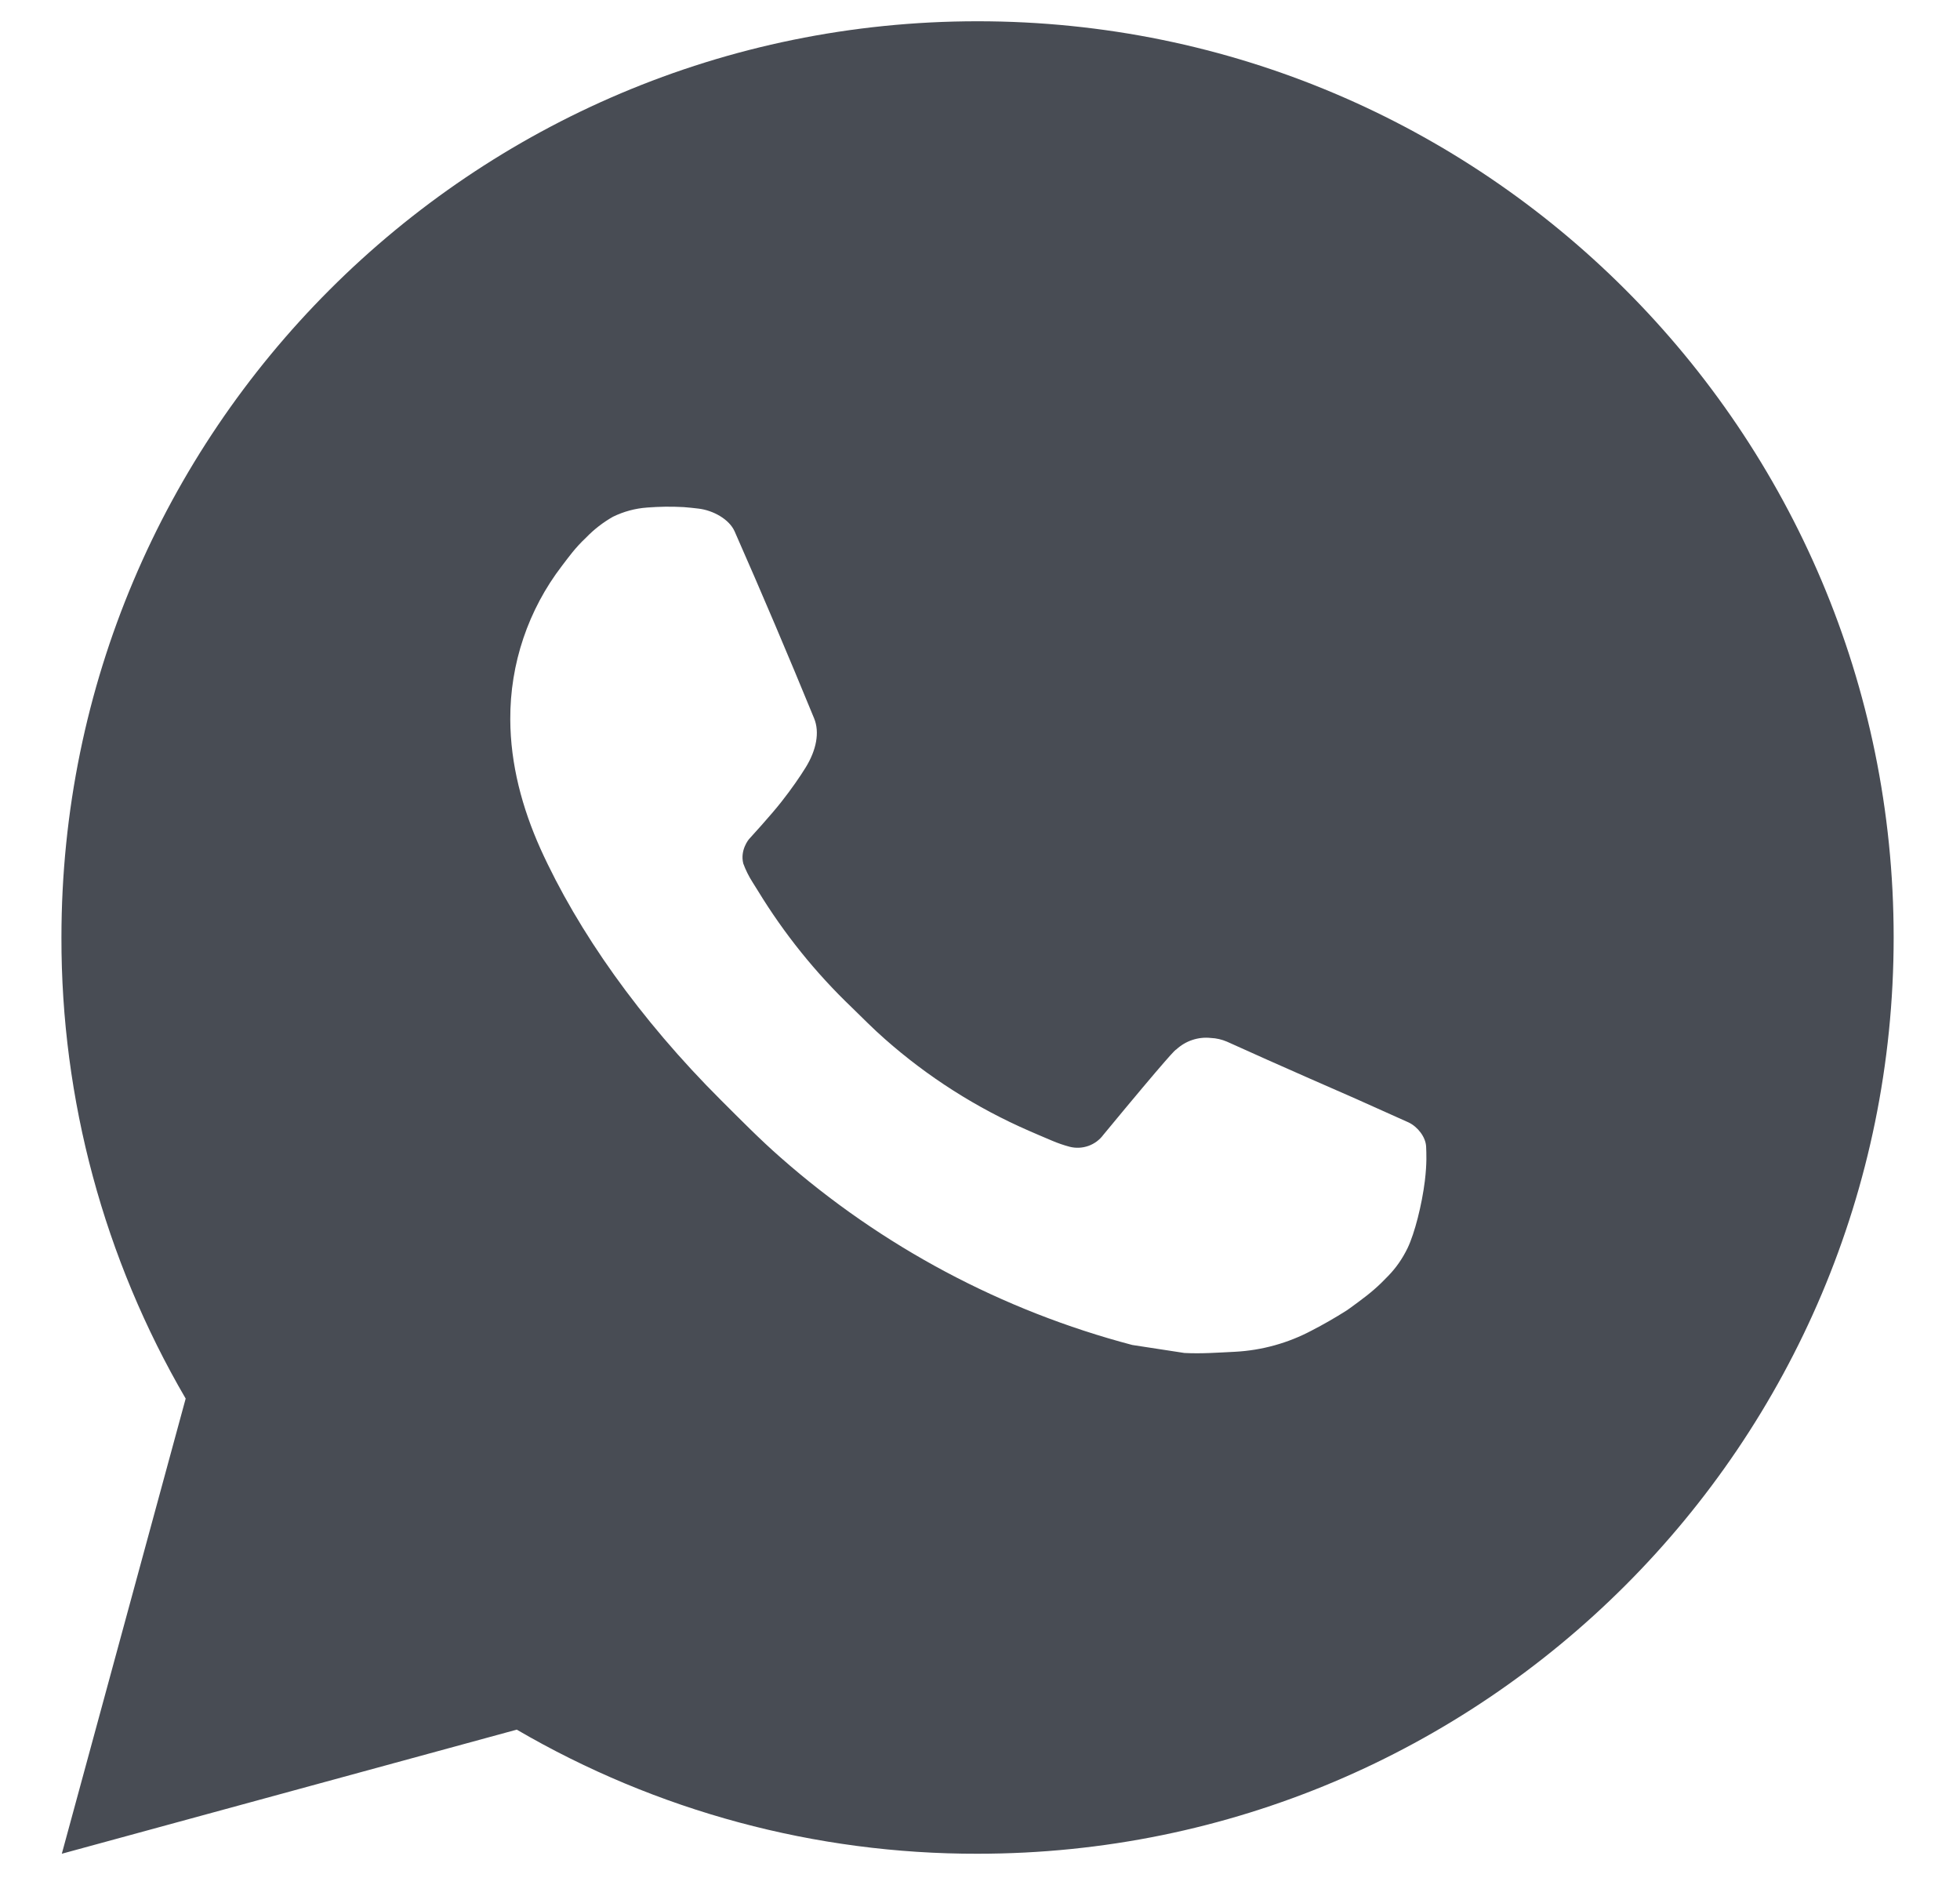
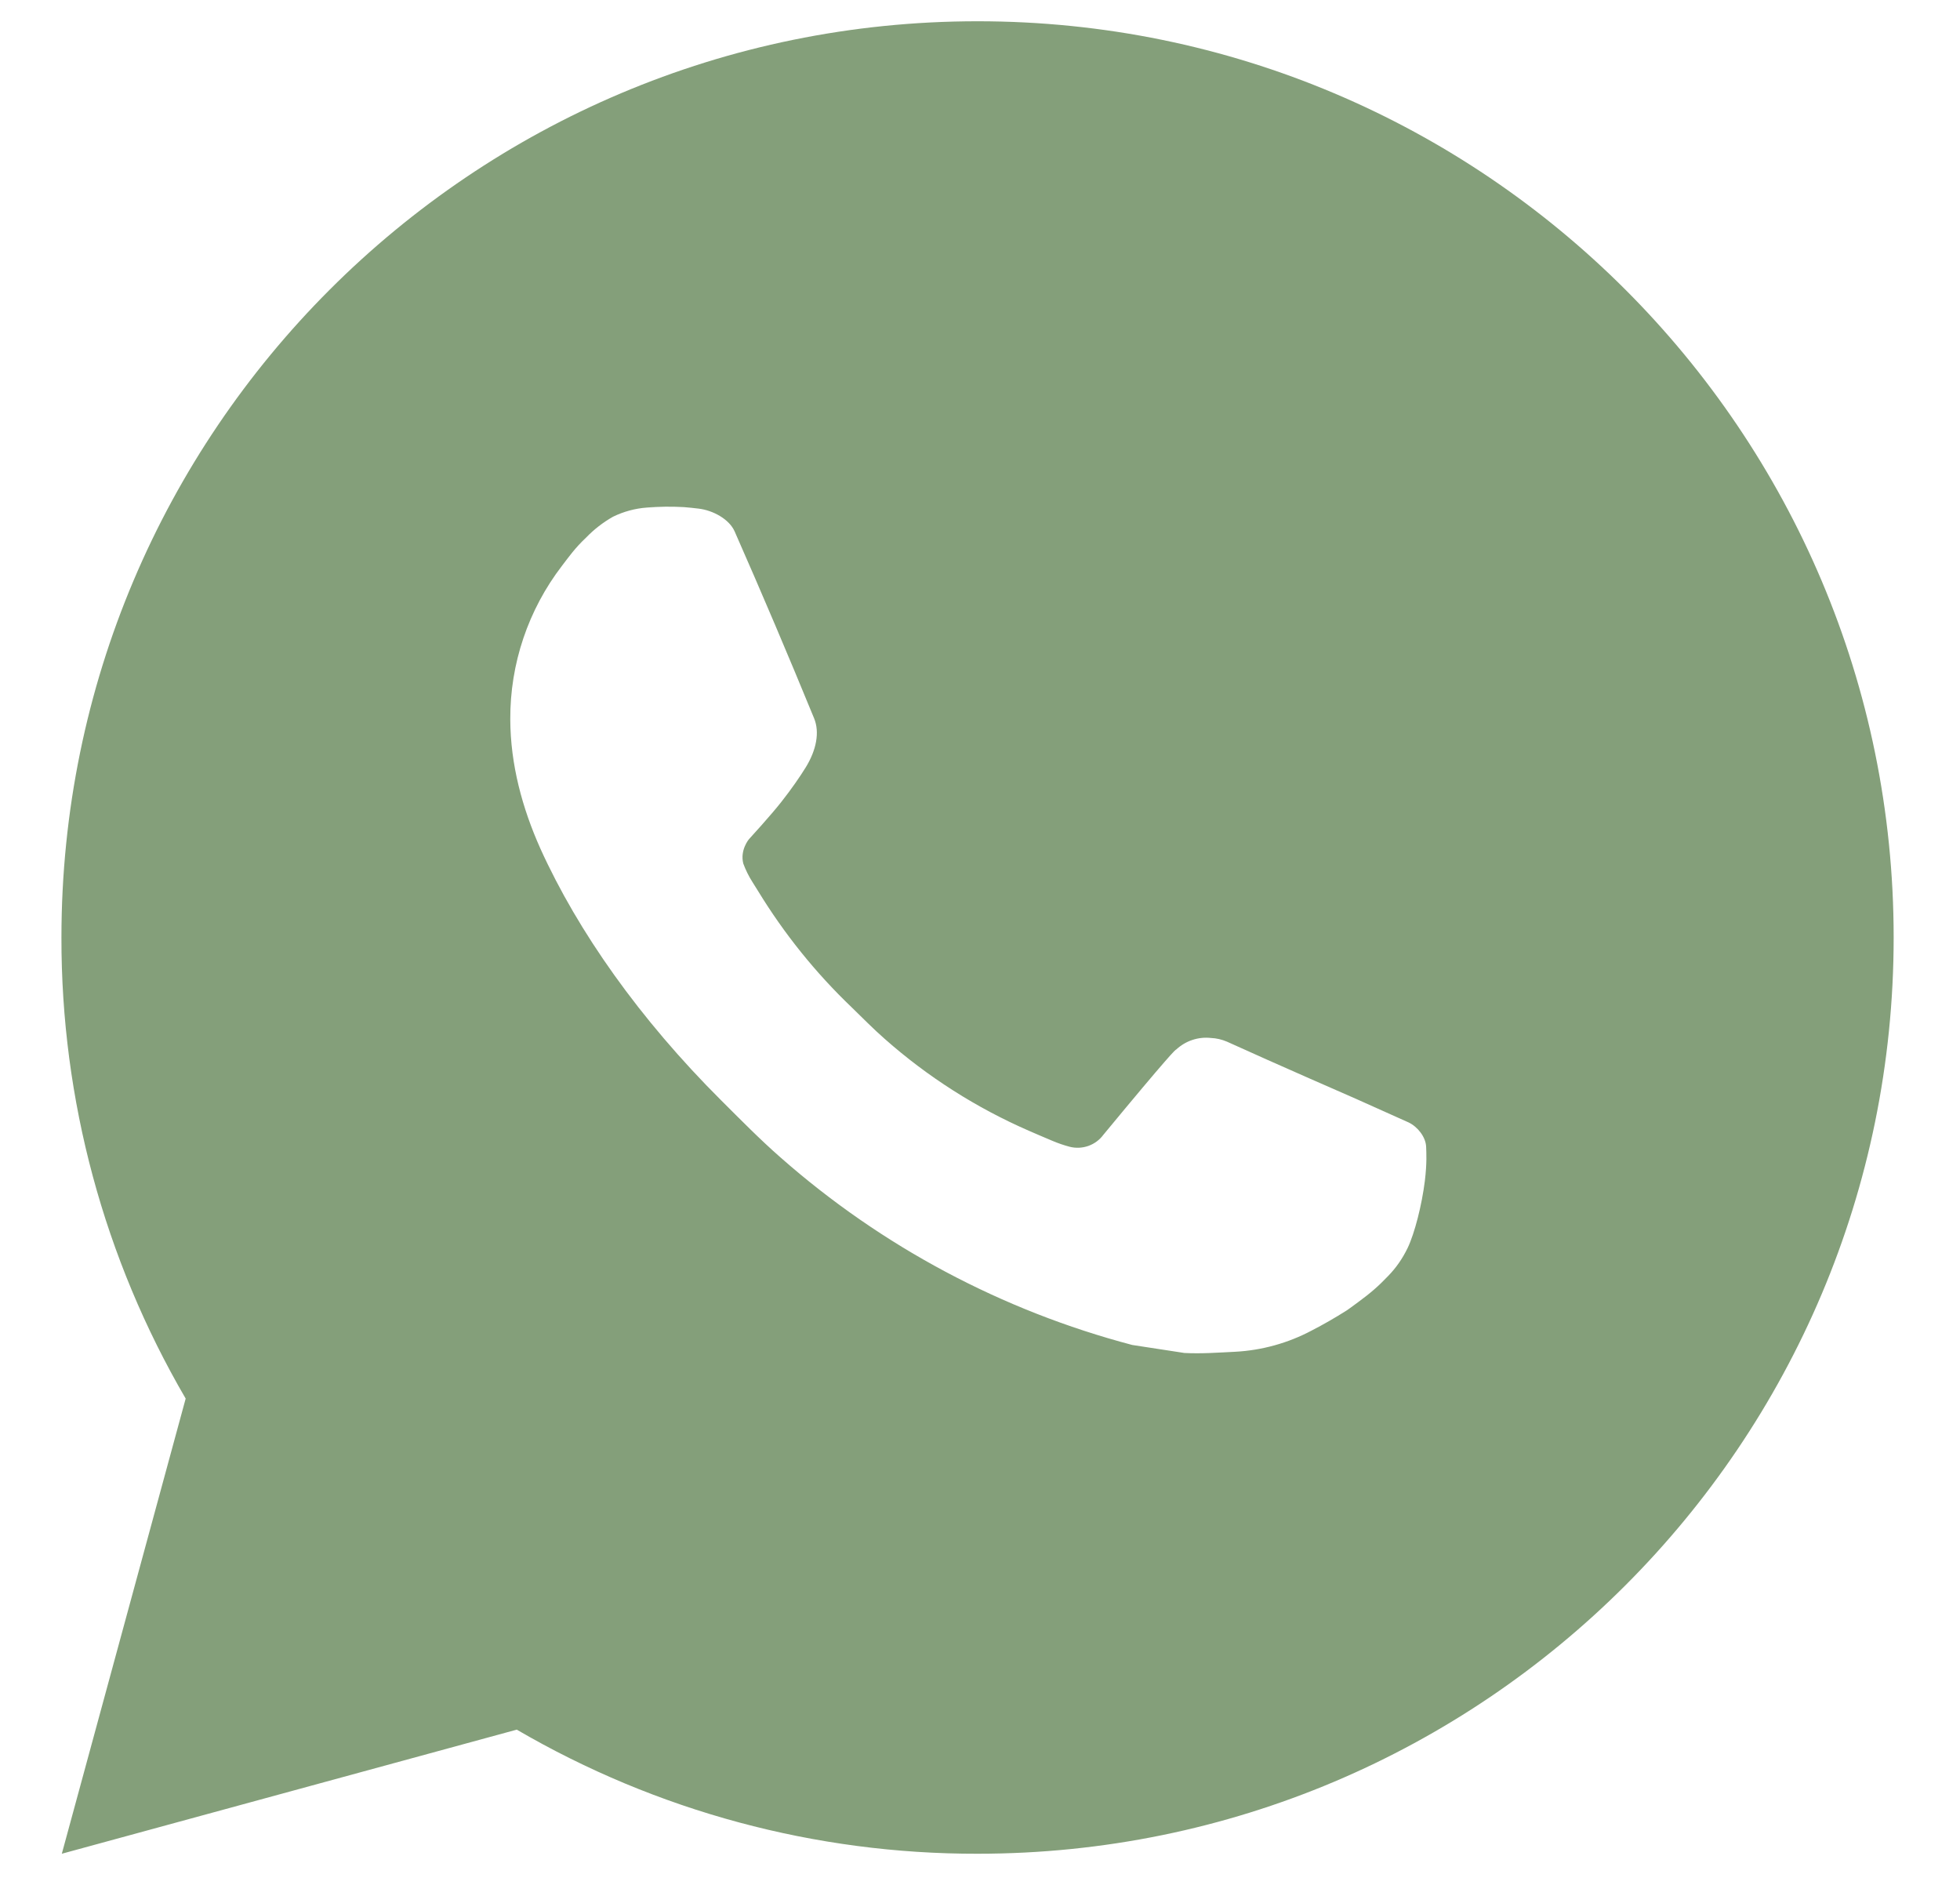
- <svg xmlns="http://www.w3.org/2000/svg" width="26" height="25" viewBox="0 0 26 25" fill="none">
-   <path d="M12.968 0.282C19.68 0.282 25.12 5.723 25.12 12.434C25.12 19.146 19.68 24.587 12.968 24.587C10.82 24.591 8.71 24.023 6.855 22.941L0.82 24.587L2.463 18.55C1.38 16.694 0.811 14.583 0.815 12.434C0.815 5.723 6.256 0.282 12.968 0.282ZM8.826 6.723L8.583 6.732C8.426 6.743 8.272 6.785 8.131 6.854C7.999 6.929 7.879 7.022 7.774 7.131C7.628 7.268 7.545 7.387 7.456 7.503C7.007 8.087 6.765 8.805 6.769 9.542C6.771 10.138 6.927 10.717 7.17 11.259C7.667 12.355 8.485 13.516 9.564 14.592C9.824 14.851 10.079 15.111 10.354 15.352C11.695 16.533 13.293 17.384 15.02 17.839L15.711 17.945C15.935 17.957 16.16 17.94 16.386 17.929C16.74 17.91 17.086 17.814 17.399 17.648C17.558 17.566 17.713 17.477 17.864 17.381C17.864 17.381 17.916 17.346 18.016 17.271C18.18 17.15 18.281 17.064 18.417 16.921C18.519 16.816 18.604 16.694 18.672 16.554C18.767 16.356 18.862 15.978 18.901 15.664C18.93 15.423 18.921 15.292 18.918 15.21C18.913 15.08 18.805 14.945 18.687 14.888L17.98 14.571C17.98 14.571 16.922 14.11 16.276 13.816C16.208 13.787 16.136 13.77 16.062 13.767C15.979 13.758 15.895 13.767 15.815 13.794C15.736 13.82 15.664 13.864 15.602 13.921C15.596 13.918 15.515 13.988 14.636 15.052C14.586 15.12 14.516 15.171 14.437 15.199C14.357 15.227 14.271 15.231 14.189 15.21C14.11 15.189 14.032 15.162 13.957 15.13C13.806 15.067 13.754 15.043 13.651 14.999C12.953 14.695 12.307 14.284 11.737 13.78C11.584 13.646 11.441 13.5 11.296 13.359C10.817 12.901 10.401 12.383 10.056 11.818L9.984 11.703C9.934 11.625 9.892 11.541 9.86 11.454C9.814 11.275 9.934 11.132 9.934 11.132C9.934 11.132 10.23 10.809 10.367 10.633C10.501 10.463 10.614 10.298 10.687 10.18C10.83 9.949 10.875 9.712 10.8 9.529C10.459 8.698 10.108 7.871 9.745 7.048C9.673 6.886 9.46 6.769 9.267 6.746C9.202 6.738 9.136 6.731 9.07 6.726C8.907 6.717 8.744 6.719 8.581 6.731L8.826 6.723Z" fill="#484C54" />
+ <svg xmlns="http://www.w3.org/2000/svg" width="26px" height="25px" viewBox="0 0 26 25" fill="none" transform="rotate(0) scale(1, 1)">
+   <path d="M12.968 0.282C19.68 0.282 25.12 5.723 25.12 12.434C25.12 19.146 19.68 24.587 12.968 24.587C10.82 24.591 8.71 24.023 6.855 22.941L0.82 24.587L2.463 18.55C1.38 16.694 0.811 14.583 0.815 12.434C0.815 5.723 6.256 0.282 12.968 0.282ZM8.826 6.723L8.583 6.732C8.426 6.743 8.272 6.785 8.131 6.854C7.999 6.929 7.879 7.022 7.774 7.131C7.628 7.268 7.545 7.387 7.456 7.503C7.007 8.087 6.765 8.805 6.769 9.542C6.771 10.138 6.927 10.717 7.17 11.259C7.667 12.355 8.485 13.516 9.564 14.592C9.824 14.851 10.079 15.111 10.354 15.352C11.695 16.533 13.293 17.384 15.02 17.839L15.711 17.945C15.935 17.957 16.16 17.94 16.386 17.929C16.74 17.91 17.086 17.814 17.399 17.648C17.558 17.566 17.713 17.477 17.864 17.381C17.864 17.381 17.916 17.346 18.016 17.271C18.18 17.15 18.281 17.064 18.417 16.921C18.519 16.816 18.604 16.694 18.672 16.554C18.767 16.356 18.862 15.978 18.901 15.664C18.93 15.423 18.921 15.292 18.918 15.21C18.913 15.08 18.805 14.945 18.687 14.888L17.98 14.571C17.98 14.571 16.922 14.11 16.276 13.816C16.208 13.787 16.136 13.77 16.062 13.767C15.979 13.758 15.895 13.767 15.815 13.794C15.736 13.82 15.664 13.864 15.602 13.921C15.596 13.918 15.515 13.988 14.636 15.052C14.586 15.12 14.516 15.171 14.437 15.199C14.357 15.227 14.271 15.231 14.189 15.21C14.11 15.189 14.032 15.162 13.957 15.13C13.806 15.067 13.754 15.043 13.651 14.999C12.953 14.695 12.307 14.284 11.737 13.78C11.584 13.646 11.441 13.5 11.296 13.359C10.817 12.901 10.401 12.383 10.056 11.818L9.984 11.703C9.934 11.625 9.892 11.541 9.86 11.454C9.814 11.275 9.934 11.132 9.934 11.132C9.934 11.132 10.23 10.809 10.367 10.633C10.501 10.463 10.614 10.298 10.687 10.18C10.83 9.949 10.875 9.712 10.8 9.529C10.459 8.698 10.108 7.871 9.745 7.048C9.673 6.886 9.46 6.769 9.267 6.746C9.202 6.738 9.136 6.731 9.07 6.726C8.907 6.717 8.744 6.719 8.581 6.731L8.826 6.723Z" fill="#849F7A" />
</svg>
